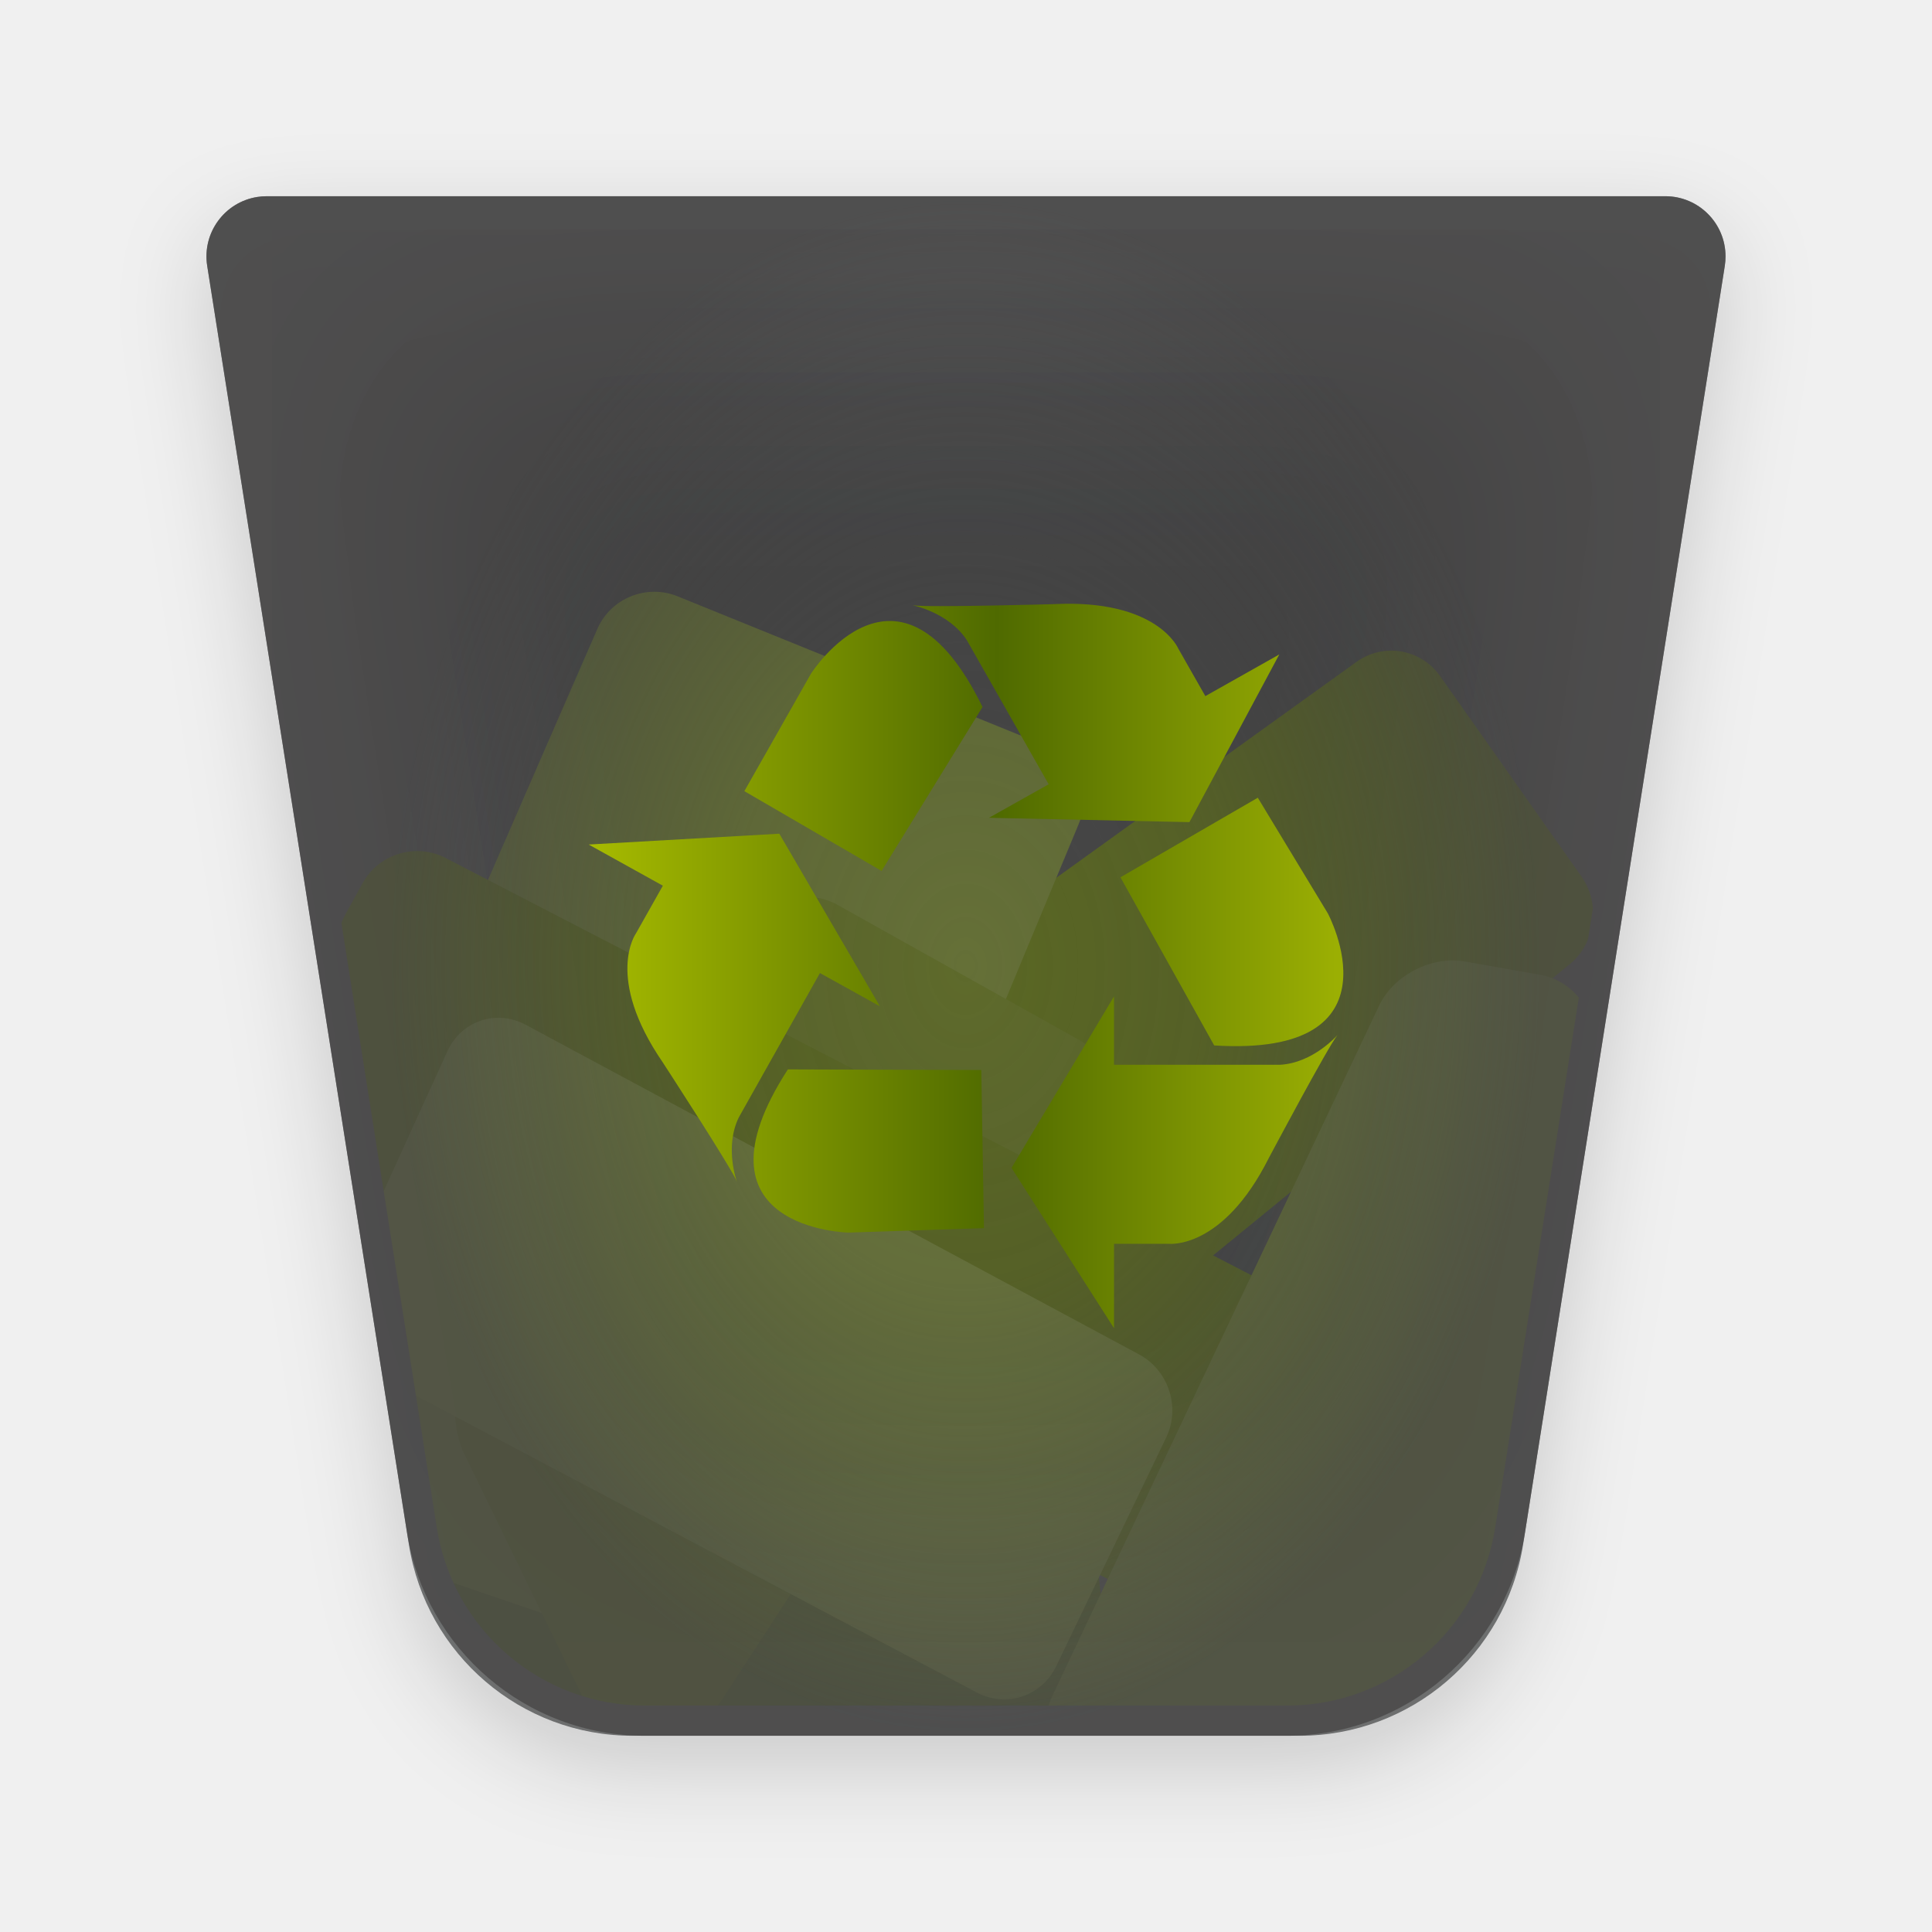
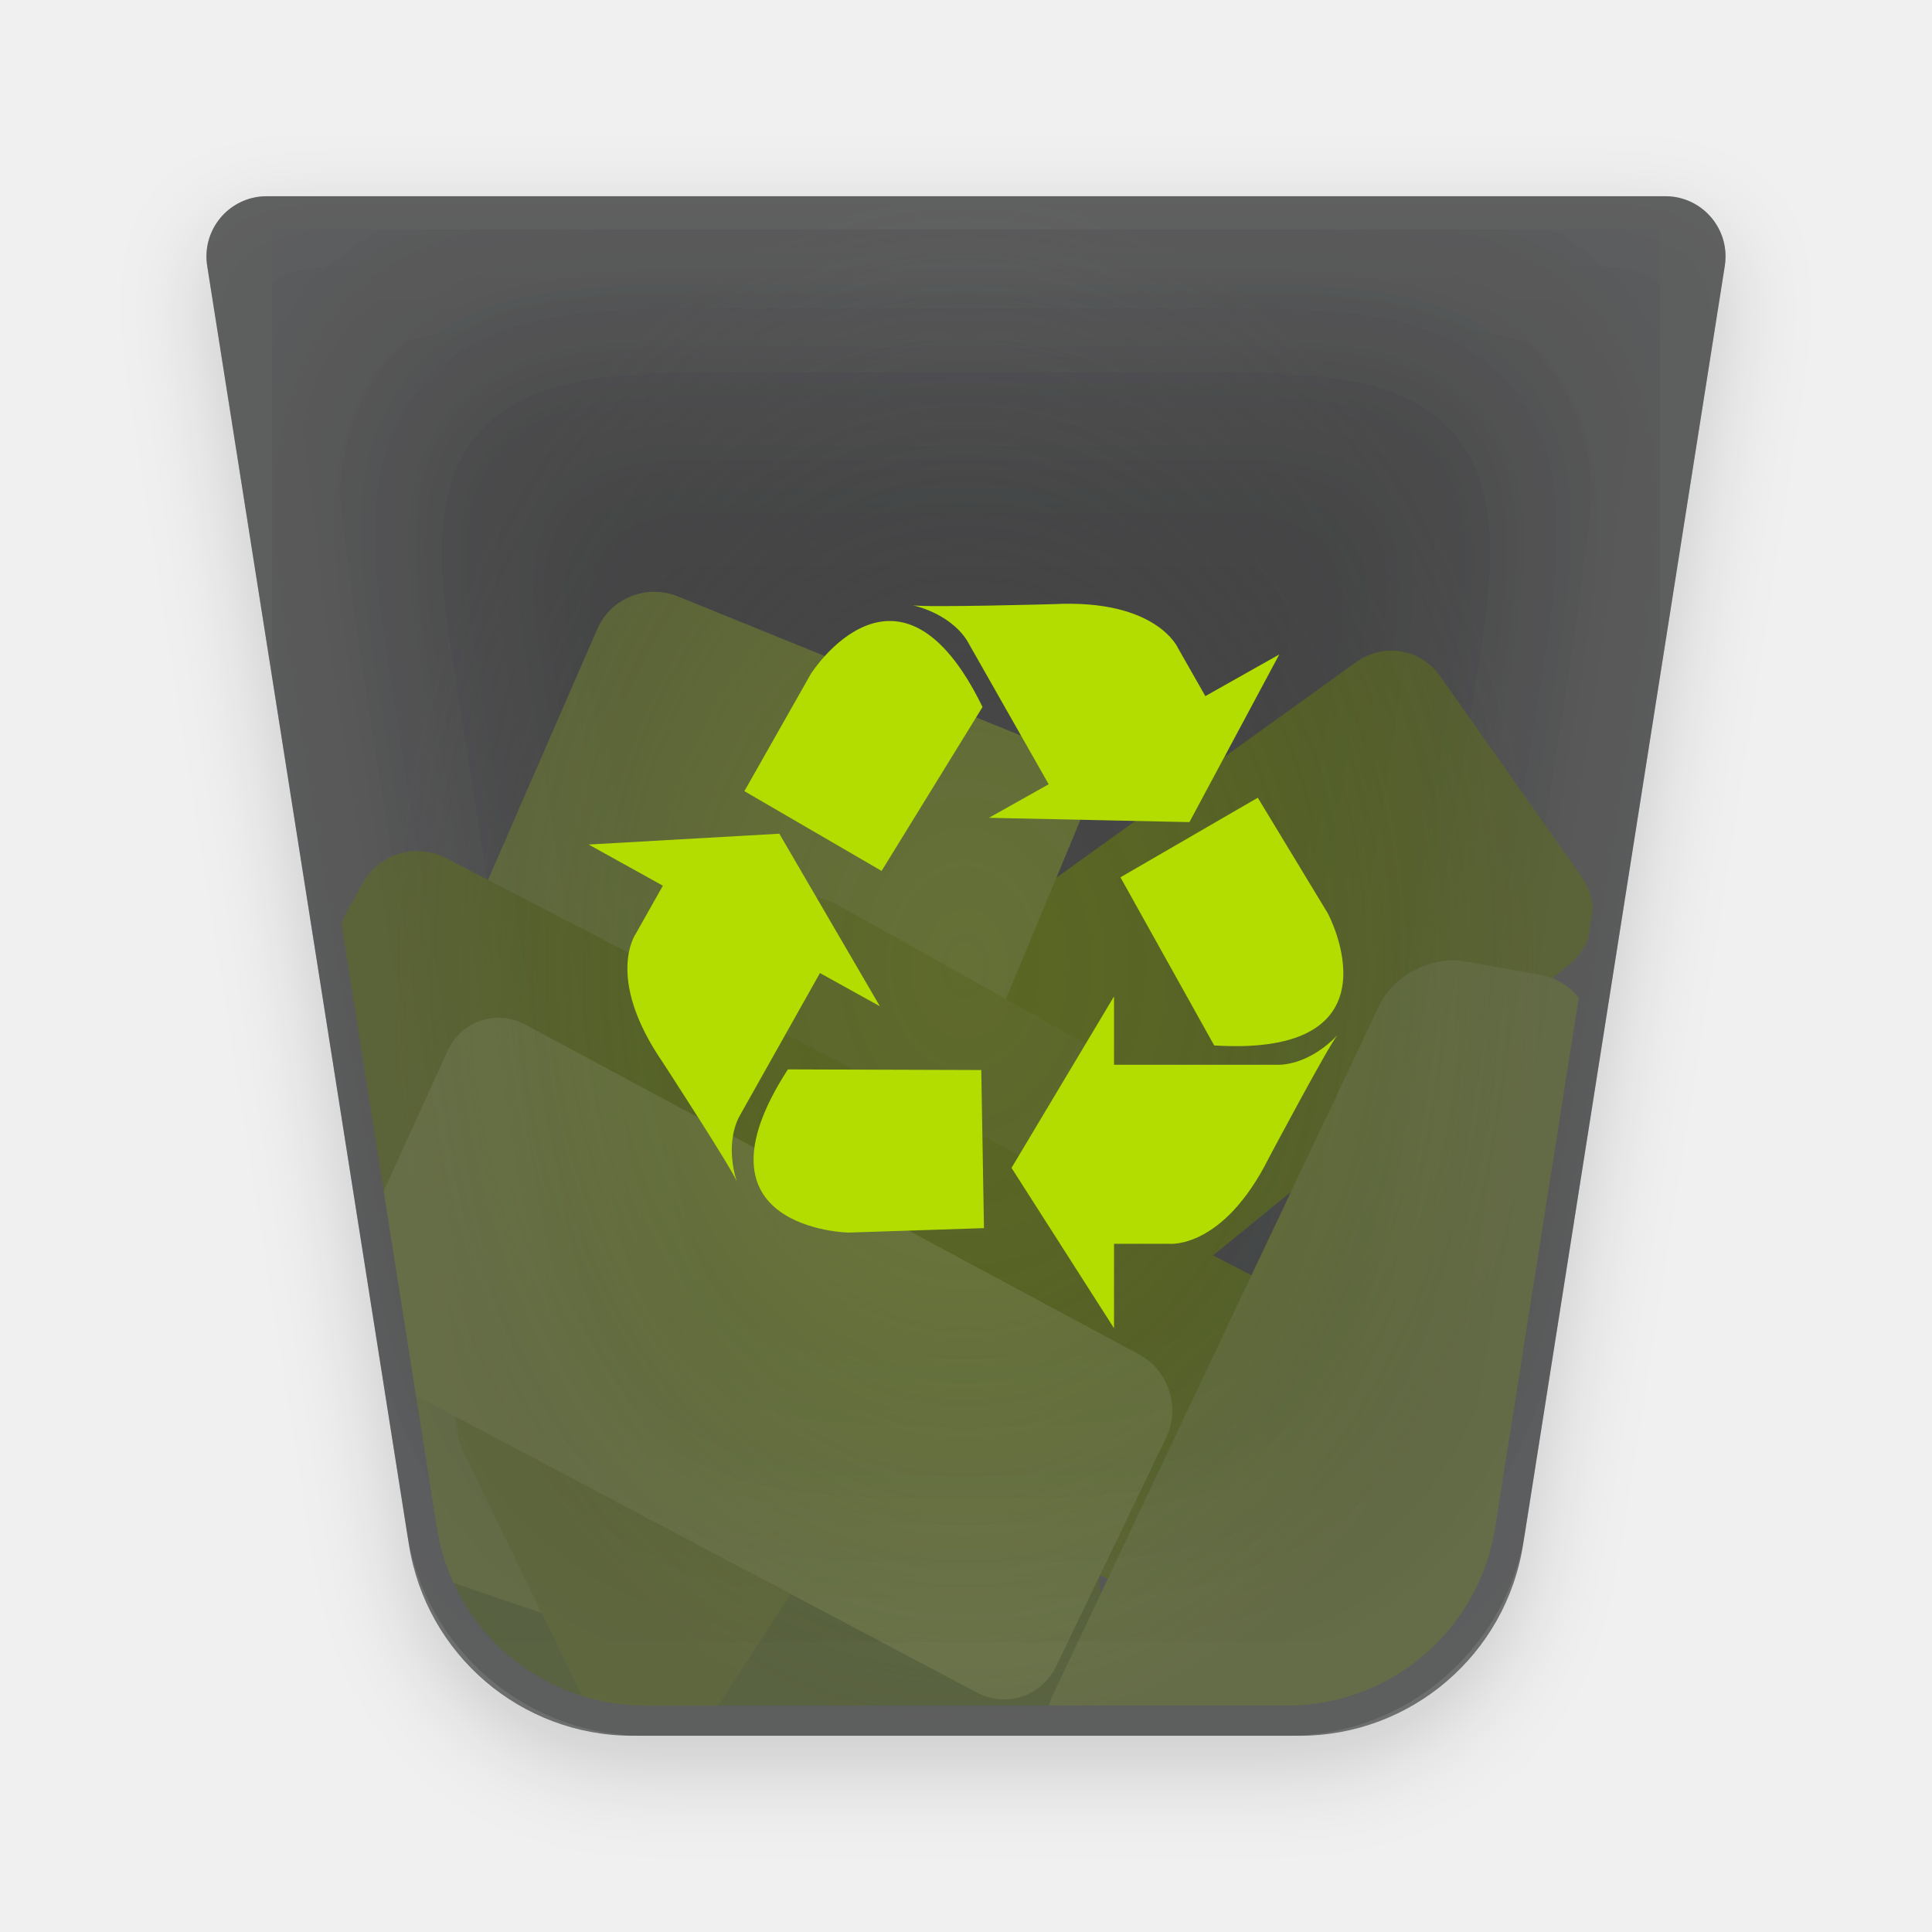
<svg xmlns="http://www.w3.org/2000/svg" xmlns:xlink="http://www.w3.org/1999/xlink" width="128" height="128" viewBox="0 0 128 128">
  <defs>
    <filter id="user-trash-full-a" width="131.4%" height="131.4%" x="-15.7%" y="-15.7%" filterUnits="objectBoundingBox">
      <feOffset dy="2" in="SourceAlpha" result="shadowOffsetOuter1" />
      <feGaussianBlur in="shadowOffsetOuter1" result="shadowBlurOuter1" stdDeviation="3" />
      <feColorMatrix in="shadowBlurOuter1" result="shadowMatrixOuter1" values="0 0 0 0 0   0 0 0 0 0   0 0 0 0 0  0 0 0 0.2 0" />
      <feMerge>
        <feMergeNode in="shadowMatrixOuter1" />
        <feMergeNode in="SourceGraphic" />
      </feMerge>
    </filter>
-     <path id="user-trash-full-b" d="M4.669,0 L97.331,0 C99.535,1.37155912e-15 101.321,1.786 101.321,3.99 C101.321,4.198 101.305,4.406 101.273,4.612 L87.909,89.337 C86.759,96.629 80.474,102 73.092,102 L28.908,102 C21.526,102 15.241,96.629 14.091,89.337 L0.727,4.612 C0.384,2.435 1.87,0.392 4.047,0.049 C4.253,0.016 4.46,1.81459711e-15 4.669,0 Z" />
+     <path id="user-trash-full-b" d="M4.669,0 L97.331,0 C99.535,-6.45725813e-15 101.321,1.786 101.321,3.99 C101.321,4.198 101.305,4.406 101.273,4.612 L87.909,89.337 C86.759,96.629 80.474,102 73.092,102 L28.908,102 C21.526,102 15.241,96.629 14.091,89.337 L0.727,4.612 C0.384,2.435 1.87,0.392 4.047,0.049 C4.253,0.016 4.46,1.81459711e-15 4.669,0 Z" />
    <filter id="user-trash-full-c" width="156%" height="157.7%" x="-28%" y="-28.8%" filterUnits="objectBoundingBox">
      <feGaussianBlur in="SourceGraphic" stdDeviation="7.5" />
    </filter>
    <path id="user-trash-full-e" d="M1.99,0 C1.886,0 1.783,0.008 1.68,0.024 C0.595,0.196 -0.147,1.214 0.025,2.3 L13.26,86.215 C14.331,93.001 20.18,98 27.05,98 L69.593,98 C76.464,98 82.313,93.001 83.383,86.215 L96.619,2.3 C96.635,2.197 96.643,2.094 96.643,1.99 C96.643,0.891 95.752,0 94.653,0 L1.99,0 Z" />
    <radialGradient id="user-trash-full-g" cx="50%" cy="50%" r="50%" fx="50%" fy="50%" gradientTransform="matrix(0 1 -.76075 0 .88 0)">
      <stop offset="0%" stop-color="#404040" stop-opacity="0" />
      <stop offset="41.406%" stop-color="#3B3B3B" stop-opacity=".154" />
      <stop offset="100%" stop-color="#434242" stop-opacity=".727" />
    </radialGradient>
-     <path id="user-trash-full-h" d="M4.669,0 L97.331,0 C99.535,1.37155912e-15 101.321,1.786 101.321,3.99 C101.321,4.198 101.305,4.406 101.273,4.612 L88.037,88.527 C86.813,96.285 80.126,102 72.272,102 L29.728,102 C21.874,102 15.187,96.285 13.963,88.527 L0.727,4.612 C0.384,2.435 1.87,0.392 4.047,0.049 C4.253,0.016 4.46,1.81459711e-15 4.669,0 Z" />
-     <linearGradient id="user-trash-full-i" x1="98.965%" x2="0%" y1="50%" y2="50%">
-       <stop offset="0%" stop-color="#9BAF03" />
-       <stop offset="45.365%" stop-color="#4F6A00" />
-       <stop offset="100%" stop-color="#A7BB00" />
-     </linearGradient>
+     <path id="user-trash-full-h" d="M4.669,0 L97.331,0 C99.535,-6.45725813e-15 101.321,1.786 101.321,3.99 C101.321,4.198 101.305,4.406 101.273,4.612 L88.037,88.527 C86.813,96.285 80.126,102 72.272,102 L29.728,102 C21.874,102 15.187,96.285 13.963,88.527 L0.727,4.612 C0.384,2.435 1.87,0.392 4.047,0.049 C4.253,0.016 4.46,1.81459711e-15 4.669,0 Z" />
  </defs>
  <g fill="none" fill-rule="evenodd">
    <g filter="url(#user-trash-full-a)" transform="translate(13 13)">
      <mask id="user-trash-full-d" fill="#fff">
        <use xlink:href="#user-trash-full-b" />
      </mask>
      <use fill="#525354" fill-opacity=".8" xlink:href="#user-trash-full-b" />
      <path fill="#000" fill-opacity=".35" d="M16.669,10 L85.331,10 C87.535,10 89.321,11.786 89.321,13.99 C89.321,14.198 89.305,14.406 89.273,14.612 L79.695,75.337 C78.544,82.629 72.26,88 64.878,88 L37.122,88 C29.74,88 23.456,82.629 22.305,75.337 L12.727,14.612 C12.384,12.435 13.87,10.392 16.047,10.049 C16.253,10.016 16.46,10 16.669,10 Z" filter="url(#user-trash-full-c)" mask="url(#user-trash-full-d)" />
    </g>
    <g opacity=".5" transform="translate(15.678 15)">
      <mask id="user-trash-full-f" fill="#fff">
        <use xlink:href="#user-trash-full-e" />
      </mask>
      <use fill="#FFF" fill-opacity="0" fill-rule="nonzero" xlink:href="#user-trash-full-e" />
      <g mask="url(#user-trash-full-f)">
        <g transform="translate(5.023 22.1)">
          <path fill="#617B13" d="M4.204,68.976 C4.392,71.177 4.836,74.727 5.803,76.705 C5.803,76.705 4.544,78.899 10.742,78.899 C15.18,78.899 49.291,78.899 49.291,78.899 C51.504,78.899 53.114,77.117 52.885,74.915 L51.431,60.883 C51.203,58.683 49.235,56.954 47.011,57.023 L7.305,58.255 C5.092,58.323 3.451,60.167 3.639,62.364 L4.204,68.976 Z" />
          <path fill="#6D8700" d="M29.388,29.711 C29.05,27.53 30.5,25.277 32.618,24.681 L77.175,12.138 C79.297,11.541 81.484,12.778 82.066,14.924 L86.324,30.608 C86.904,32.743 85.689,35.063 83.598,35.792 L36.834,52.109 C34.748,52.837 32.783,51.654 32.447,49.478 L29.388,29.711 Z" transform="rotate(-20 57.904 32.156)" />
          <path fill="#839928" d="M3.895,38.948 C3.013,40.972 2.455,44.396 2.649,46.594 L4.015,62.097 C4.208,64.296 6.052,66.653 8.152,67.369 L23.511,72.608 C25.603,73.321 27.986,72.245 28.834,70.208 L50.763,17.501 C51.611,15.463 50.632,13.134 48.585,12.304 L24.186,2.405 C22.135,1.574 19.76,2.534 18.876,4.564 L3.895,38.948 Z" />
          <path fill="#758D10" d="M17.857,75.24 C18.827,77.23 21.413,78.862 23.615,78.885 L20.927,78.857 C23.138,78.88 25.907,77.397 27.113,75.543 L52.115,37.115 C53.321,35.261 52.735,32.885 50.805,31.806 L34.791,22.852 C32.862,21.774 30.31,22.391 29.093,24.228 L10.504,52.291 C9.286,54.129 9.085,57.234 10.054,59.223 L17.857,75.24 Z" />
          <path fill="#6D8700" d="M3.327,21.405 C4.394,19.469 6.85,18.723 8.816,19.741 L68.741,50.772 C70.706,51.789 71.43,54.175 70.356,56.106 L63.514,68.407 C62.442,70.335 59.973,71.108 57.988,70.127 L5.357,44.1 C3.378,43.121 1.602,40.543 1.393,38.354 L0.678,30.872 C0.468,28.678 1.162,25.331 2.23,23.394 L3.327,21.405 Z" />
          <path fill="#869D29" d="M51.608,69.794 C50.171,72.829 49.01,75.283 49.01,75.283 C48.064,77.28 49.087,78.899 51.297,78.899 C51.297,78.899 67.866,78.899 73.96,78.899 C80.055,78.899 79.165,76.519 79.165,76.519 C79.993,74.507 80.849,71.096 81.077,68.89 L84.885,32.169 C85.113,29.967 83.53,27.87 81.354,27.485 L76.33,26.597 C74.151,26.211 71.621,27.513 70.673,29.516 L51.608,69.794 Z" />
          <path fill="#90A72F" d="M3.959,43.482 C3.042,45.495 2.438,48.917 2.61,51.112 L2.462,49.218 C2.634,51.419 4.354,54.04 6.305,55.073 L44.007,75.03 C45.957,76.062 48.312,75.291 49.273,73.293 L56.563,58.138 C57.522,56.147 56.725,53.687 54.772,52.637 L14.13,30.794 C12.182,29.748 9.859,30.533 8.942,32.544 L3.959,43.482 Z" />
        </g>
      </g>
    </g>
-     <use fill="url(#user-trash-full-g)" fill-rule="nonzero" transform="translate(13 13)" xlink:href="#user-trash-full-h" />
-     <path fill="url(#user-trash-full-i)" d="M65.095,46.84 C59.558,35.474 53.733,44.627 53.733,44.627 L49.316,52.416 L58.408,57.701 L65.095,46.84 Z M84.757,43.358 L79.857,46.119 L78.061,42.964 C78.061,42.964 76.674,39.681 69.828,40.025 C69.828,40.025 61.345,40.262 60.462,40.1 C60.462,40.1 62.866,40.572 64.062,42.425 L69.478,51.96 L65.52,54.182 L78.803,54.468 L84.757,43.358 Z M52.2,70.85 C45.329,81.459 56.22,81.662 56.22,81.662 L65.191,81.367 L65.012,70.892 L52.2,70.85 Z M39,55.952 L43.916,58.68 L42.133,61.843 C42.133,61.843 40.042,64.736 43.896,70.365 C43.896,70.365 48.516,77.462 48.825,78.296 C48.825,78.296 47.979,76.007 48.95,74.026 L54.324,64.467 L58.295,66.668 L51.633,55.235 L39,55.952 Z M80.444,69.263 C93.106,70.059 87.969,60.508 87.969,60.508 L83.332,52.851 L74.232,58.124 L80.444,69.263 Z M67.016,77.375 L73.807,66.013 L73.807,70.544 L84.811,70.544 C87.023,70.419 88.619,68.566 88.619,68.566 C88.04,69.238 84.065,76.716 84.065,76.716 C81.007,82.81 77.449,82.404 77.449,82.404 L73.807,82.404 L73.807,88 L67.016,77.375 Z" />
+     <use fill="url(#user-trash-full-g)" fill-opacity=".5" fill-rule="nonzero" transform="translate(13 13)" xlink:href="#user-trash-full-h" />
+     <path fill="#B3DD00" d="M65.095,46.84 C59.558,35.474 53.733,44.627 53.733,44.627 L49.316,52.416 L58.408,57.701 L65.095,46.84 Z M84.757,43.358 L79.857,46.119 L78.061,42.964 C78.061,42.964 76.674,39.681 69.828,40.025 C69.828,40.025 61.345,40.262 60.462,40.1 C60.462,40.1 62.866,40.572 64.062,42.425 L69.478,51.96 L65.52,54.182 L78.803,54.468 L84.757,43.358 Z M52.2,70.85 C45.329,81.459 56.22,81.662 56.22,81.662 L65.191,81.367 L65.012,70.892 L52.2,70.85 Z M39,55.952 L43.916,58.68 L42.133,61.843 C42.133,61.843 40.042,64.736 43.896,70.365 C43.896,70.365 48.516,77.462 48.825,78.296 C48.825,78.296 47.979,76.007 48.95,74.026 L54.324,64.467 L58.295,66.668 L51.633,55.235 L39,55.952 Z M80.444,69.263 C93.106,70.059 87.969,60.508 87.969,60.508 L83.332,52.851 L74.232,58.124 L80.444,69.263 Z M67.016,77.375 L73.807,66.013 L73.807,70.544 L84.811,70.544 C87.023,70.419 88.619,68.566 88.619,68.566 C88.04,69.238 84.065,76.716 84.065,76.716 C81.007,82.81 77.449,82.404 77.449,82.404 L73.807,82.404 L73.807,88 L67.016,77.375 Z" />
  </g>
</svg>
